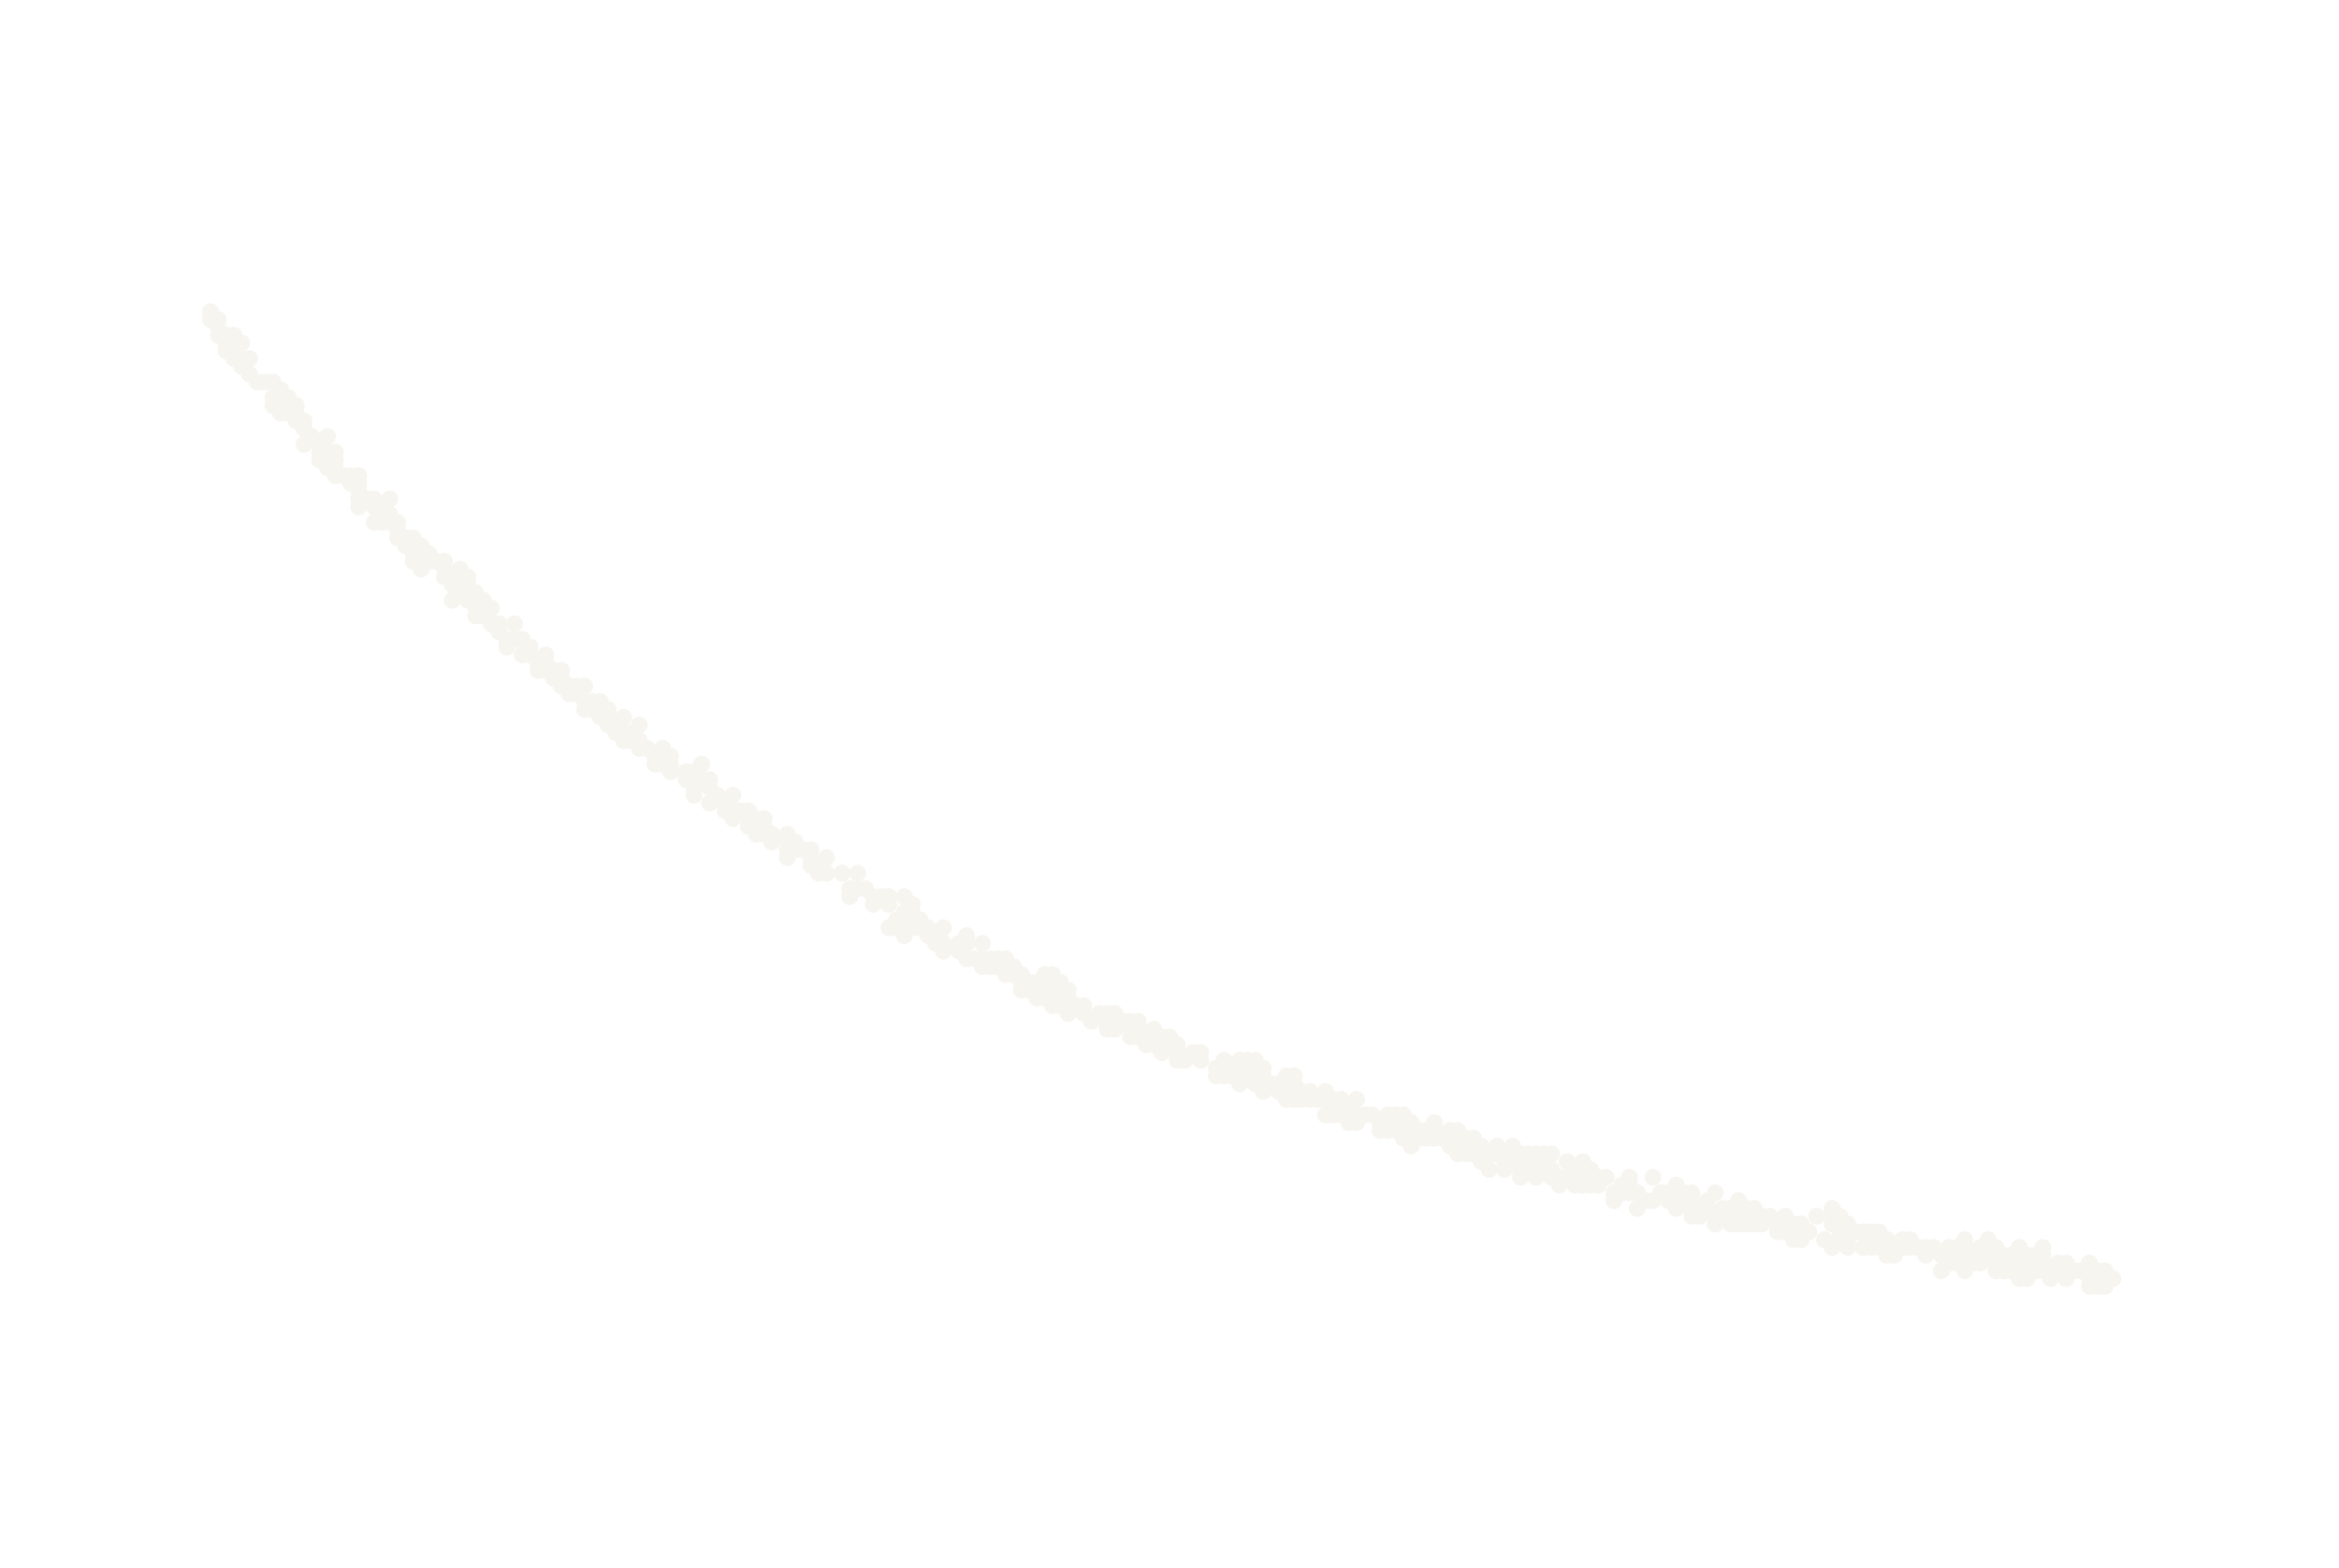
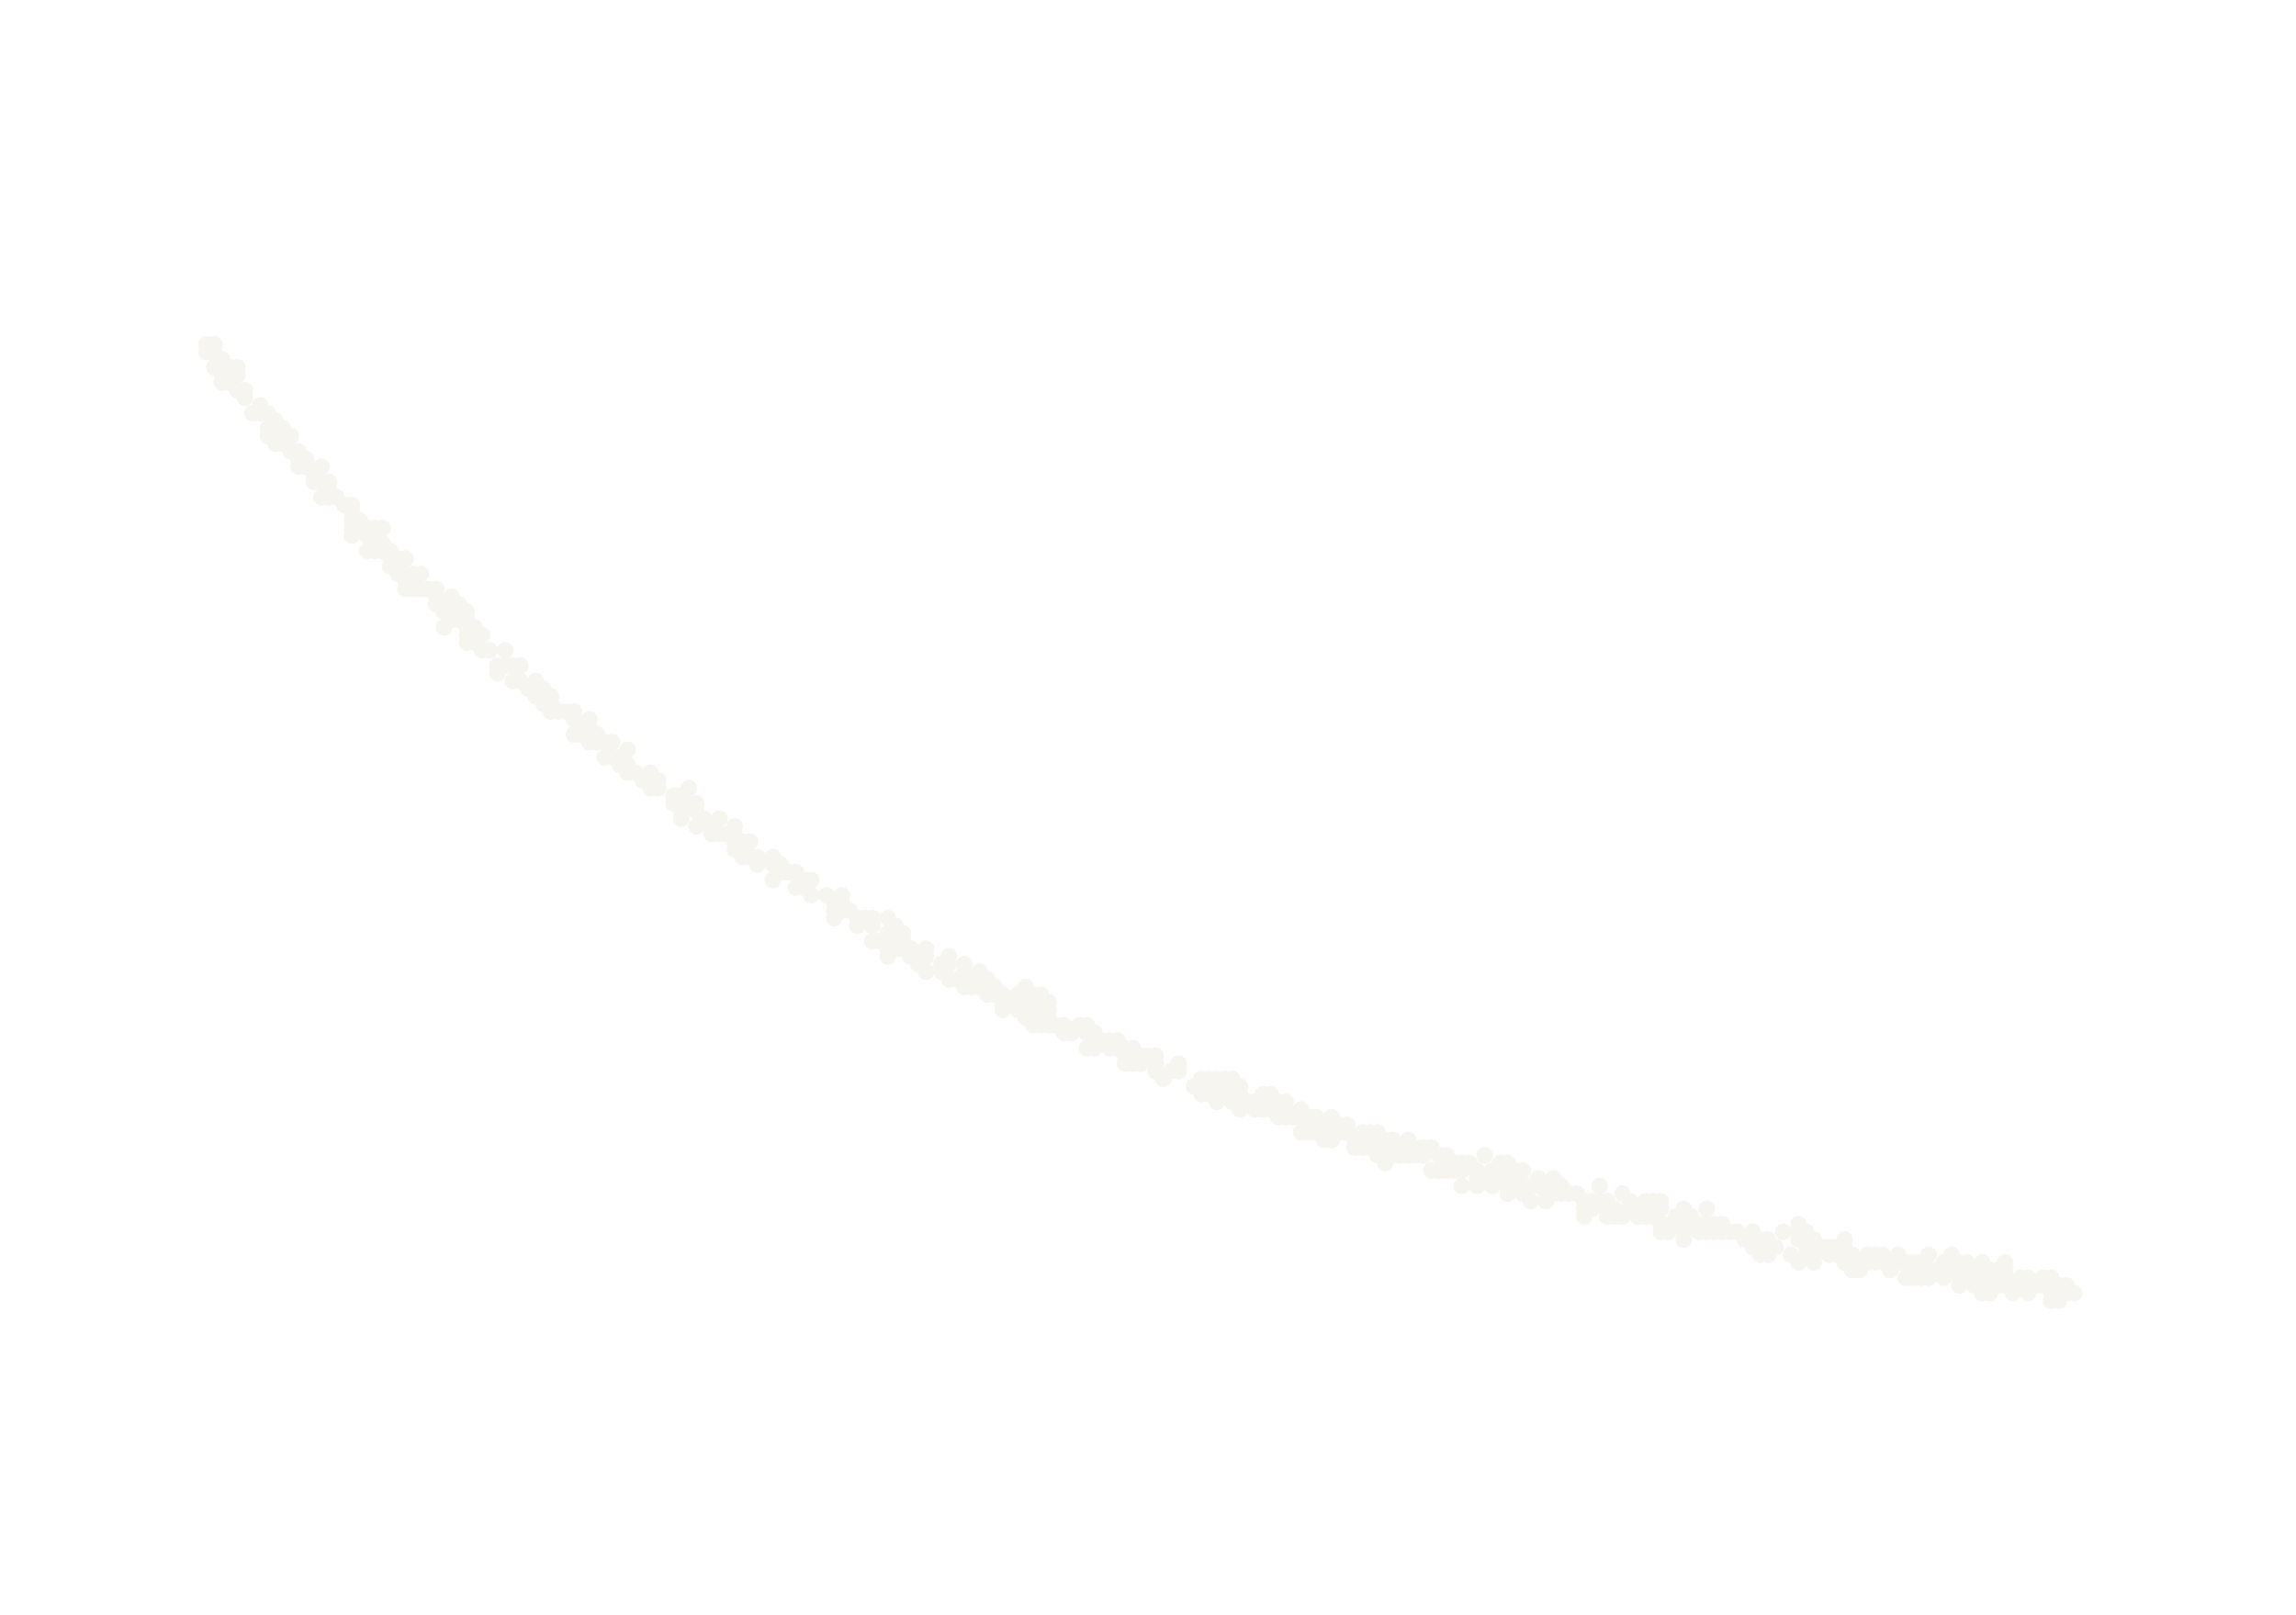
- <svg xmlns="http://www.w3.org/2000/svg" viewBox="0 0 300 201" width="300" height="201">
+ <svg xmlns="http://www.w3.org/2000/svg" viewBox="0 0 300 211" width="300" height="211">
  <g fill="none" stroke-width="2.16" stroke-linecap="round">
-     <path stroke="#F5F2EC" stroke-opacity=".8" d="M27 40h0m0 1h0m1 0h0m0 1h0m0 1h0m1 0h0m1 0h0m-1 1h0m1 0h0m1 0h0m-2 1h0m1 0h0m0 1h0m1 0h0m1 0h0m-1 1h0m1 1h0m1 1h0m1 0h0m1 0h0m1 1h0m-1 1h0m1 0h0m1 0h0m-2 1h0m1 0h0m1 0h0m1 0h0m-2 1h0m1 0h0m1 0h0m0 1h0m1 0h0m0 1h0m1 1h0m2 0h0m-3 1h0m2 0h0m0 1h0m1 0h0m1 0h0m-2 1h0m2 0h0m-1 1h0m1 0h0m0 1h0m1 0h0m1 0h0m1 0h0m-1 1h0m1 0h0m0 1h0m0 1h0m1 0h0m1 0h0m2 0h0m-4 1h0m2 0h0m1 0h0m0 1h0m1 0h0m-2 1h0m1 0h0m1 0h0m1 0h0m0 1h0m0 1h0m1 0h0m1 0h0m-1 1h0m1 0h0m1 0h0m-1 1h0m1 0h0m1 0h0m-2 1h0m2 0h0m1 0h0m1 0h0m-3 1h0m3 0h0m2 0h0m-2 1h0m1 0h0m2 0h0m-2 1h0m1 0h0m1 0h0m-1 1h0m1 0h0m1 0h0m-3 1h0m2 0h0m1 0h0m1 0h0m-1 1h0m1 0h0m1 0h0m-2 1h0m1 0h0m1 1h0m1 0h0m2 0h0m-2 1h0m1 1h0m1 0h0m1 0h0m-2 1h0m3 0h0m-1 1h0m1 0h0m2 0h0m-1 1h0m1 0h0m-1 1h0m1 0h0m1 0h0m1 0h0m-1 1h0m1 0h0m0 1h0m1 0h0m1 0h0m1 0h0m-2 1h0m1 0h0m1 1h0m1 0h0m1 0h0m-2 1h0m1 0h0m1 0h0m1 0h0m-1 1h0m1 0h0m2 0h0m-2 1h0m1 0h0m3 0h0m-3 1h0m1 0h0m1 0h0m-1 1h0m1 0h0m1 0h0m0 1h0m1 0h0m2 0h0m-1 1h0m1 0h0m1 0h0m-2 1h0m1 0h0m1 0h0m4 0h0m-4 1h0m2 0h0m1 0h0m-1 1h0m2 0h0m1 0h0m-2 1h0m2 0h0m-2 1h0m3 0h0m2 0h0m-3 1h0m2 0h0m0 1h0m1 0h0m1 0h0m1 0h0m-2 1h0m2 0h0m1 0h0m1 0h0m-2 1h0m2 0h0m-1 1h0m1 0h0m1 0h0m2 0h0m-2 1h0m2 0h0m1 0h0m-1 1h0m1 0h0m1 0h0m1 0h0m-3 1h0m3 0h0m2 0h0m-2 1h0m1 0h0m0 1h0m1 0h0m2 0h0m2 0h0m-1 2h0m1 0h0m1 0h0m-2 1h0m3 0h0m1 0h0m1 0h0m2 0h0m-4 1h0m2 0h0m3 0h0m-1 1h0m1 0h0m-2 1h0m3 0h0m-4 1h0m1 0h0m1 0h0m1 0h0m1 0h0m1 0h0m2 0h0m-5 1h0m3 0h0m1 0h0m4 0h0m-4 1h0m1 0h0m2 0h0m1 0h0m2 0h0m-5 1h0m2 0h0m1 1h0m1 0h0m1 0h0m1 0h0m1 0h0m1 0h0m-3 1h0m1 0h0m1 0h0m1 0h0m1 0h0m-1 1h0m1 0h0m1 0h0m3 0h0m1 0h0m-4 1h0m1 0h0m1 0h0m3 0h0m-5 1h0m1 0h0m1 0h0m1 0h0m1 0h0m1 0h0m1 0h0m-4 1h0m1 0h0m1 0h0m1 0h0m1 0h0m-2 1h0m1 0h0m2 0h0m1 0h0m-2 1h0m2 0h0m2 0h0m1 0h0m1 0h0m-3 1h0m2 0h0m1 0h0m1 0h0m1 0h0m1 0h0m-4 1h0m1 0h0m2 0h0m1 0h0m2 0h0m-3 1h0m1 0h0m1 0h0m1 0h0m1 0h0m1 0h0m-3 1h0m1 0h0m1 0h0m2 0h0m-2 1h0m2 0h0m2 0h0m1 0h0m-3 1h0m1 0h0m2 0h0m3 0h0m2 0h0m1 0h0m1 0h0m-5 1h0m2 0h0m1 0h0m1 0h0m2 0h0m-6 1h0m1 0h0m1 0h0m1 0h0m1 0h0m1 0h0m1 0h0m3 0h0m1 0h0m-7 1h0m2 0h0m1 0h0m1 0h0m1 0h0m1 0h0m1 0h0m-4 1h0m2 0h0m2 0h0m1 0h0m1 0h0m2 0h0m-5 1h0m1 0h0m1 0h0m1 0h0m1 0h0m1 0h0m1 0h0m1 0h0m2 0h0m-3 1h0m1 0h0m1 0h0m-3 1h0m1 0h0m1 0h0m2 0h0m1 0h0m1 0h0m2 0h0m1 0h0m1 0h0m-7 1h0m1 0h0m3 0h0m2 0h0m1 0h0m1 0h0m3 0h0m-7 1h0m1 0h0m1 0h0m1 0h0m2 0h0m1 0h0m1 0h0m2 0h0m1 0h0m-7 1h0m1 0h0m1 0h0m1 0h0m1 0h0m1 0h0m1 0h0m2 0h0m1 0h0m-8 1h0m5 0h0m2 0h0m1 0h0m1 0h0m2 0h0m2 0h0m-7 1h0m1 0h0m1 0h0m1 0h0m1 0h0m1 0h0m1 0h0m2 0h0m1 0h0m1 0h0m1 0h0m1 0h0m-9 1h0m3 0h0m1 0h0m1 0h0m1 0h0m1 0h0m1 0h0m3 0h0m2 0h0m-12 1h0m2 0h0m2 0h0m1 0h0m1 0h0m1 0h0m1 0h0m3 0h0m2 0h0m-9 1h0m2 0h0m2 0h0m1 0h0m1 0h0m1 0h0m2 0h0m1 0h0m1 0h0m3 0h0m3 0h0m-12 1h0m2 0h0m1 0h0m1 0h0m1 0h0m3 0h0m1 0h0m6 0h0m-8 1h0m1 0h0m1 0h0m1 0h0m3 0h0m1 0h0m1 0h0m1 0h0m1 0h0m3 0h0m-13 1h0m4 0h0m1 0h0m2 0h0m2 0h0m1 0h0m2 0h0m4 0h0m-13 1h0m5 0h0m2 0h0m1 0h0m1 0h0m2 0h0m1 0h0m1 0h0m1 0h0m1 0h0m10 0h0m-18 1h0m1 0h0m2 0h0m2 0h0m1 0h0m2 0h0m1 0h0m1 0h0m2 0h0m4 0h0m2 0h0m1 0h0m-16 1h0m2 0h0m1 0h0m1 0h0m1 0h0m1 0h0m2 0h0m2 0h0m1 0h0m4 0h0m1 0h0m1 0h0m-9 1h0m1 0h0m2 0h0m1 0h0m4 0h0m1 0h0m1 0h0m1 0h0m1 0h0m1 0h0m-11 1h0m1 0h0m3 0h0m2 0h0m1 0h0m3 0h0m1 0h0m1 0h0m2 0h0m1 0h0m7 0h0m3 0h0m-20 1h0m2 0h0m2 0h0m1 0h0m1 0h0m1 0h0m1 0h0m1 0h0m1 0h0m1 0h0m1 0h0m1 0h0m2 0h0m1 0h0m1 0h0m2 0h0m1 0h0m1 0h0m3 0h0m3 0h0m-20 1h0m1 0h0m4 0h0m2 0h0m1 0h0m1 0h0m1 0h0m1 0h0m1 0h0m1 0h0m1 0h0m1 0h0m1 0h0m1 0h0m1 0h0m1 0h0m1 0h0m-12 1h0m1 0h0m1 0h0m1 0h0m1 0h0m2 0h0m2 0h0m1 0h0m1 0h0m1 0h0m1 0h0m2 0h0m1 0h0m3 0h0m-19 1h0m3 0h0m4 0h0m1 0h0m1 0h0m1 0h0m2 0h0m1 0h0m1 0h0m1 0h0m2 0h0m1 0h0m2 0h0m1 0h0m-11 1h0m1 0h0m3 0h0m2 0h0m3 0h0m2 0h0m1 0h0m-3 1h0m1 0h0m1 0h0" />
+     <path stroke="#F5F2EC" stroke-opacity=".8" d="M27 45h0m1 0h0m-1 1h0m1 0h0m1 1h0m-1 1h0m2 0h0m1 0h0m-2 1h0m1 0h0m1 0h0m-2 1h0m1 0h0m1 1h0m1 0h0m0 1h0m2 1h0m-1 1h0m1 0h0m1 0h0m1 1h0m-1 1h0m1 0h0m1 0h0m-2 1h0m2 0h0m1 0h0m-2 1h0m1 0h0m1 1h0m1 0h0m0 1h0m1 0h0m-1 1h0m1 0h0m2 0h0m-1 1h0m0 1h0m1 0h0m1 0h0m0 1h0m-1 1h0m1 0h0m1 0h0m1 1h0m1 0h0m0 1h0m0 1h0m1 0h0m-1 1h0m1 0h0m1 0h0m1 0h0m1 0h0m-4 1h0m2 0h0m1 1h0m1 0h0m-2 1h0m1 0h0m1 0h0m1 0h0m0 1h0m1 0h0m1 0h0m-2 1h0m1 1h0m1 0h0m1 0h0m1 0h0m-2 1h0m1 0h0m-1 1h0m1 0h0m1 0h0m1 0h0m1 0h0m0 1h0m2 0h0m-2 1h0m1 0h0m1 0h0m1 0h0m-2 1h0m1 0h0m1 0h0m1 0h0m-2 1h0m1 0h0m1 0h0m-3 1h0m3 0h0m1 0h0m-1 1h0m1 0h0m1 0h0m-2 1h0m1 0h0m1 1h0m1 0h0m2 0h0m-1 2h0m1 0h0m1 0h0m1 0h0m-3 1h0m2 1h0m1 0h0m2 0h0m-1 1h0m1 0h0m1 0h0m-1 1h0m2 0h0m-1 1h0m1 0h0m0 1h0m1 0h0m1 0h0m1 0h0m0 1h0m2 0h0m-1 1h0m1 0h0m-2 1h0m1 0h0m1 0h0m1 0h0m-1 1h0m1 0h0m1 0h0m1 0h0m2 1h0m-3 1h0m1 0h0m1 0h0m0 1h0m1 0h0m0 1h0m1 0h0m2 0h0m-1 1h0m1 0h0m1 0h0m-1 1h0m1 0h0m4 0h0m-2 1h0m1 0h0m-1 1h0m2 0h0m1 0h0m-2 1h0m2 0h0m-2 1h0m3 0h0m2 0h0m-3 1h0m2 0h0m3 0h0m-3 1h0m1 0h0m1 0h0m1 0h0m0 1h0m1 0h0m1 0h0m-2 1h0m1 1h0m1 0h0m1 0h0m2 0h0m-2 1h0m2 0h0m1 0h0m0 1h0m1 0h0m1 0h0m-3 1h0m4 0h0m1 0h0m-2 1h0m1 0h0m1 1h0m2 0h0m2 0h0m-1 1h0m1 0h0m-1 1h0m1 0h0m1 0h0m-2 1h0m3 0h0m1 0h0m1 0h0m2 0h0m-4 1h0m2 0h0m3 0h0m-1 1h0m1 0h0m1 0h0m-4 1h0m1 0h0m3 0h0m-2 1h0m1 0h0m1 0h0m1 0h0m2 0h0m-5 1h0m3 0h0m1 0h0m1 0h0m3 0h0m-4 1h0m3 0h0m1 0h0m2 0h0m-5 1h0m2 0h0m3 0h0m2 0h0m-4 1h0m1 0h0m1 0h0m1 0h0m1 0h0m1 0h0m-3 1h0m1 0h0m1 0h0m1 0h0m1 0h0m4 0h0m-5 1h0m1 0h0m1 0h0m2 0h0m2 0h0m1 0h0m-5 1h0m1 0h0m1 0h0m1 0h0m1 0h0m2 0h0m-6 1h0m2 0h0m1 0h0m2 0h0m1 0h0m-3 1h0m1 0h0m1 0h0m1 0h0m-2 1h0m1 0h0m1 0h0m1 0h0m1 0h0m2 0h0m1 0h0m-3 1h0m1 0h0m2 0h0m1 0h0m0 1h0m1 0h0m1 0h0m1 0h0m-4 1h0m1 0h0m2 0h0m1 0h0m1 0h0m1 0h0m-1 1h0m1 0h0m1 0h0m1 0h0m1 0h0m-4 1h0m1 0h0m1 0h0m2 0h0m3 0h0m-3 1h0m2 0h0m1 0h0m-2 1h0m5 0h0m1 0h0m1 0h0m1 0h0m1 0h0m-5 1h0m1 0h0m1 0h0m1 0h0m1 0h0m2 0h0m-5 1h0m1 0h0m1 0h0m1 0h0m1 0h0m1 0h0m3 0h0m1 0h0m-7 1h0m2 0h0m1 0h0m1 0h0m1 0h0m1 0h0m1 0h0m1 0h0m1 0h0m-6 1h0m2 0h0m1 0h0m1 0h0m1 0h0m1 0h0m2 0h0m-3 1h0m1 0h0m1 0h0m1 0h0m1 0h0m1 0h0m2 0h0m-1 1h0m1 0h0m1 0h0m1 0h0m-6 1h0m1 0h0m1 0h0m1 0h0m1 0h0m1 0h0m1 0h0m2 0h0m1 0h0m1 0h0m-7 1h0m1 0h0m3 0h0m3 0h0m1 0h0m1 0h0m2 0h0m-7 1h0m1 0h0m1 0h0m1 0h0m2 0h0m1 0h0m1 0h0m1 0h0m1 0h0m1 0h0m-7 1h0m1 0h0m1 0h0m1 0h0m1 0h0m1 0h0m1 0h0m2 0h0m1 0h0m5 0h0m-13 1h0m8 0h0m1 0h0m1 0h0m1 0h0m4 0h0m1 0h0m-10 1h0m1 0h0m1 0h0m1 0h0m1 0h0m2 0h0m2 0h0m1 0h0m1 0h0m1 0h0m1 0h0m-6 1h0m1 0h0m1 0h0m1 0h0m1 0h0m1 0h0m3 0h0m2 0h0m-12 1h0m2 0h0m2 0h0m2 0h0m1 0h0m1 0h0m1 0h0m1 0h0m1 0h0m2 0h0m5 0h0m-12 1h0m2 0h0m3 0h0m1 0h0m1 0h0m1 0h0m1 0h0m6 0h0m-12 1h0m2 0h0m5 0h0m1 0h0m1 0h0m1 0h0m3 0h0m2 0h0m1 0h0m1 0h0m-10 1h0m1 0h0m2 0h0m1 0h0m2 0h0m1 0h0m1 0h0m1 0h0m1 0h0m3 0h0m3 0h0m-16 1h0m3 0h0m1 0h0m1 0h0m2 0h0m1 0h0m1 0h0m3 0h0m2 0h0m-4 1h0m1 0h0m1 0h0m1 0h0m1 0h0m1 0h0m1 0h0m1 0h0m1 0h0m10 0h0m-18 1h0m1 0h0m2 0h0m2 0h0m1 0h0m1 0h0m1 0h0m1 0h0m1 0h0m2 0h0m4 0h0m2 0h0m1 0h0m-16 1h0m8 0h0m1 0h0m1 0h0m1 0h0m4 0h0m1 0h0m1 0h0m4 0h0m-12 1h0m2 0h0m1 0h0m4 0h0m2 0h0m1 0h0m1 0h0m1 0h0m-11 1h0m1 0h0m3 0h0m2 0h0m1 0h0m2 0h0m1 0h0m1 0h0m1 0h0m2 0h0m1 0h0m1 0h0m2 0h0m4 0h0m3 0h0m-20 1h0m2 0h0m4 0h0m1 0h0m1 0h0m1 0h0m1 0h0m1 0h0m1 0h0m1 0h0m1 0h0m1 0h0m1 0h0m3 0h0m1 0h0m1 0h0m1 0h0m2 0h0m3 0h0m-20 1h0m1 0h0m4 0h0m4 0h0m1 0h0m1 0h0m1 0h0m1 0h0m1 0h0m2 0h0m1 0h0m1 0h0m1 0h0m1 0h0m-13 1h0m1 0h0m1 0h0m1 0h0m2 0h0m2 0h0m1 0h0m1 0h0m1 0h0m1 0h0m1 0h0m1 0h0m2 0h0m1 0h0m2 0h0m1 0h0m-12 1h0m2 0h0m1 0h0m2 0h0m1 0h0m1 0h0m1 0h0m1 0h0m1 0h0m1 0h0m1 0h0m1 0h0m1 0h0m-11 1h0m1 0h0m3 0h0m2 0h0m3 0h0m2 0h0m1 0h0m-3 1h0m1 0h0" />
  </g>
</svg>
